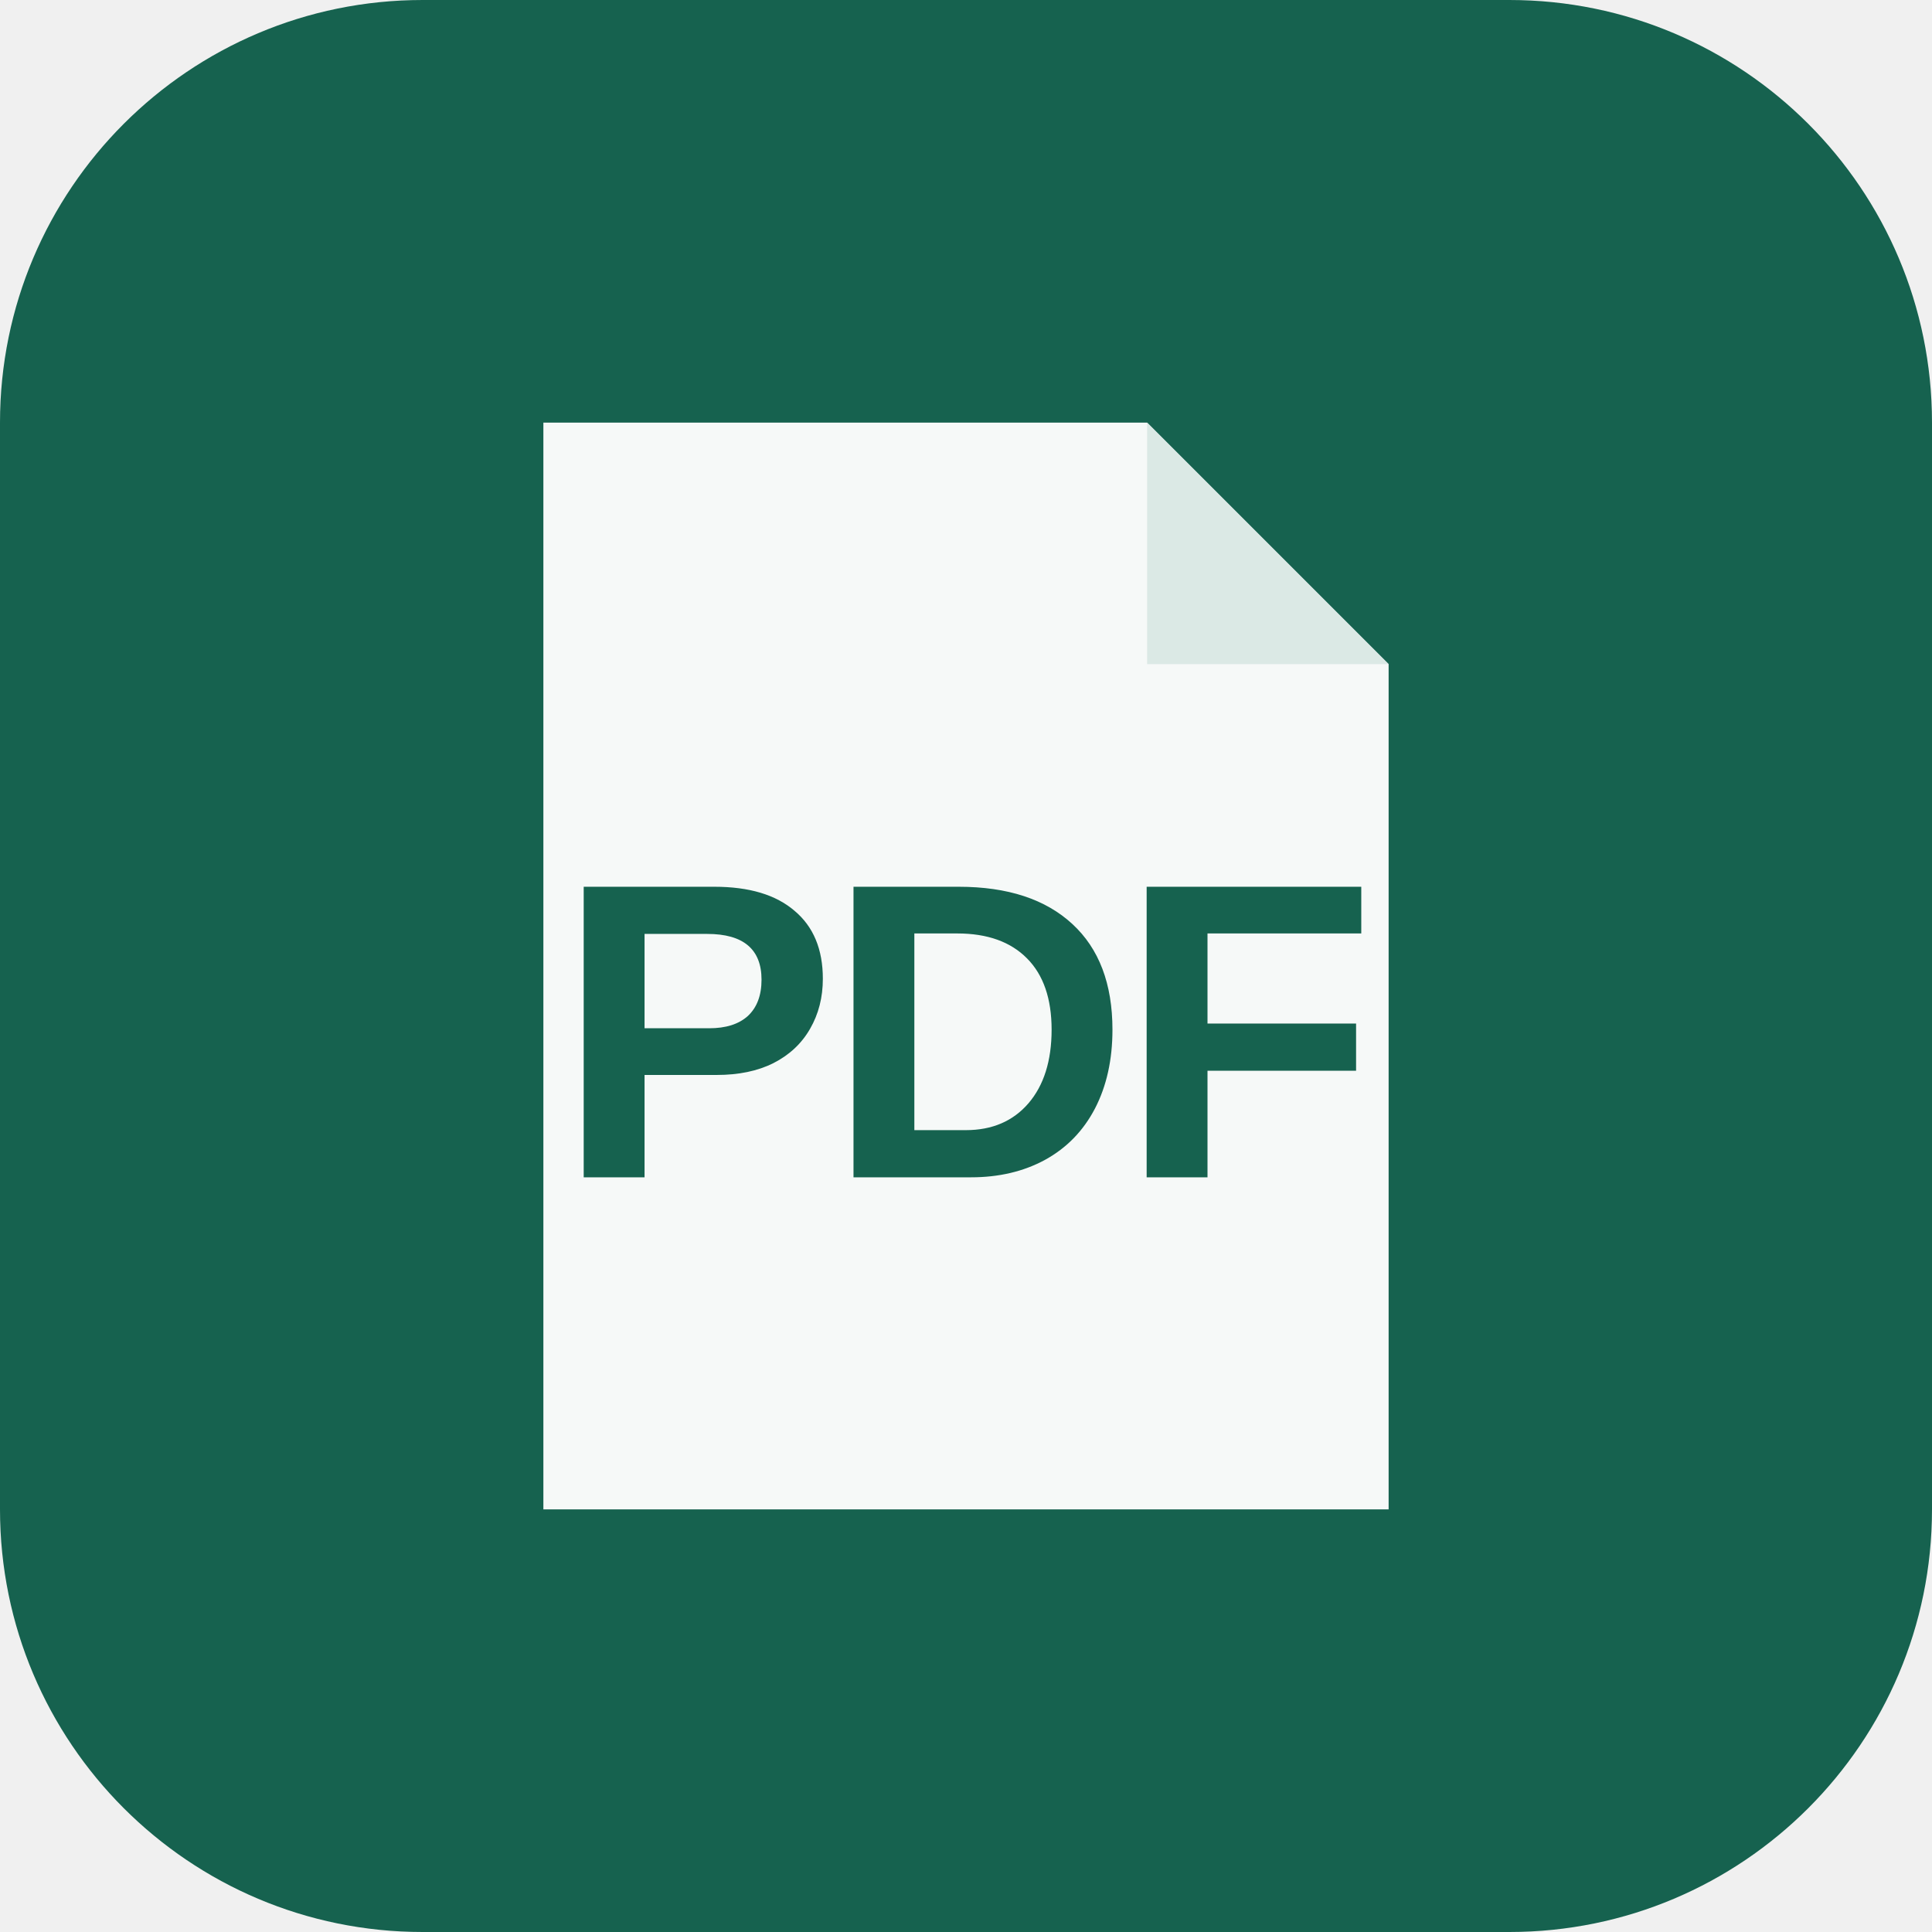
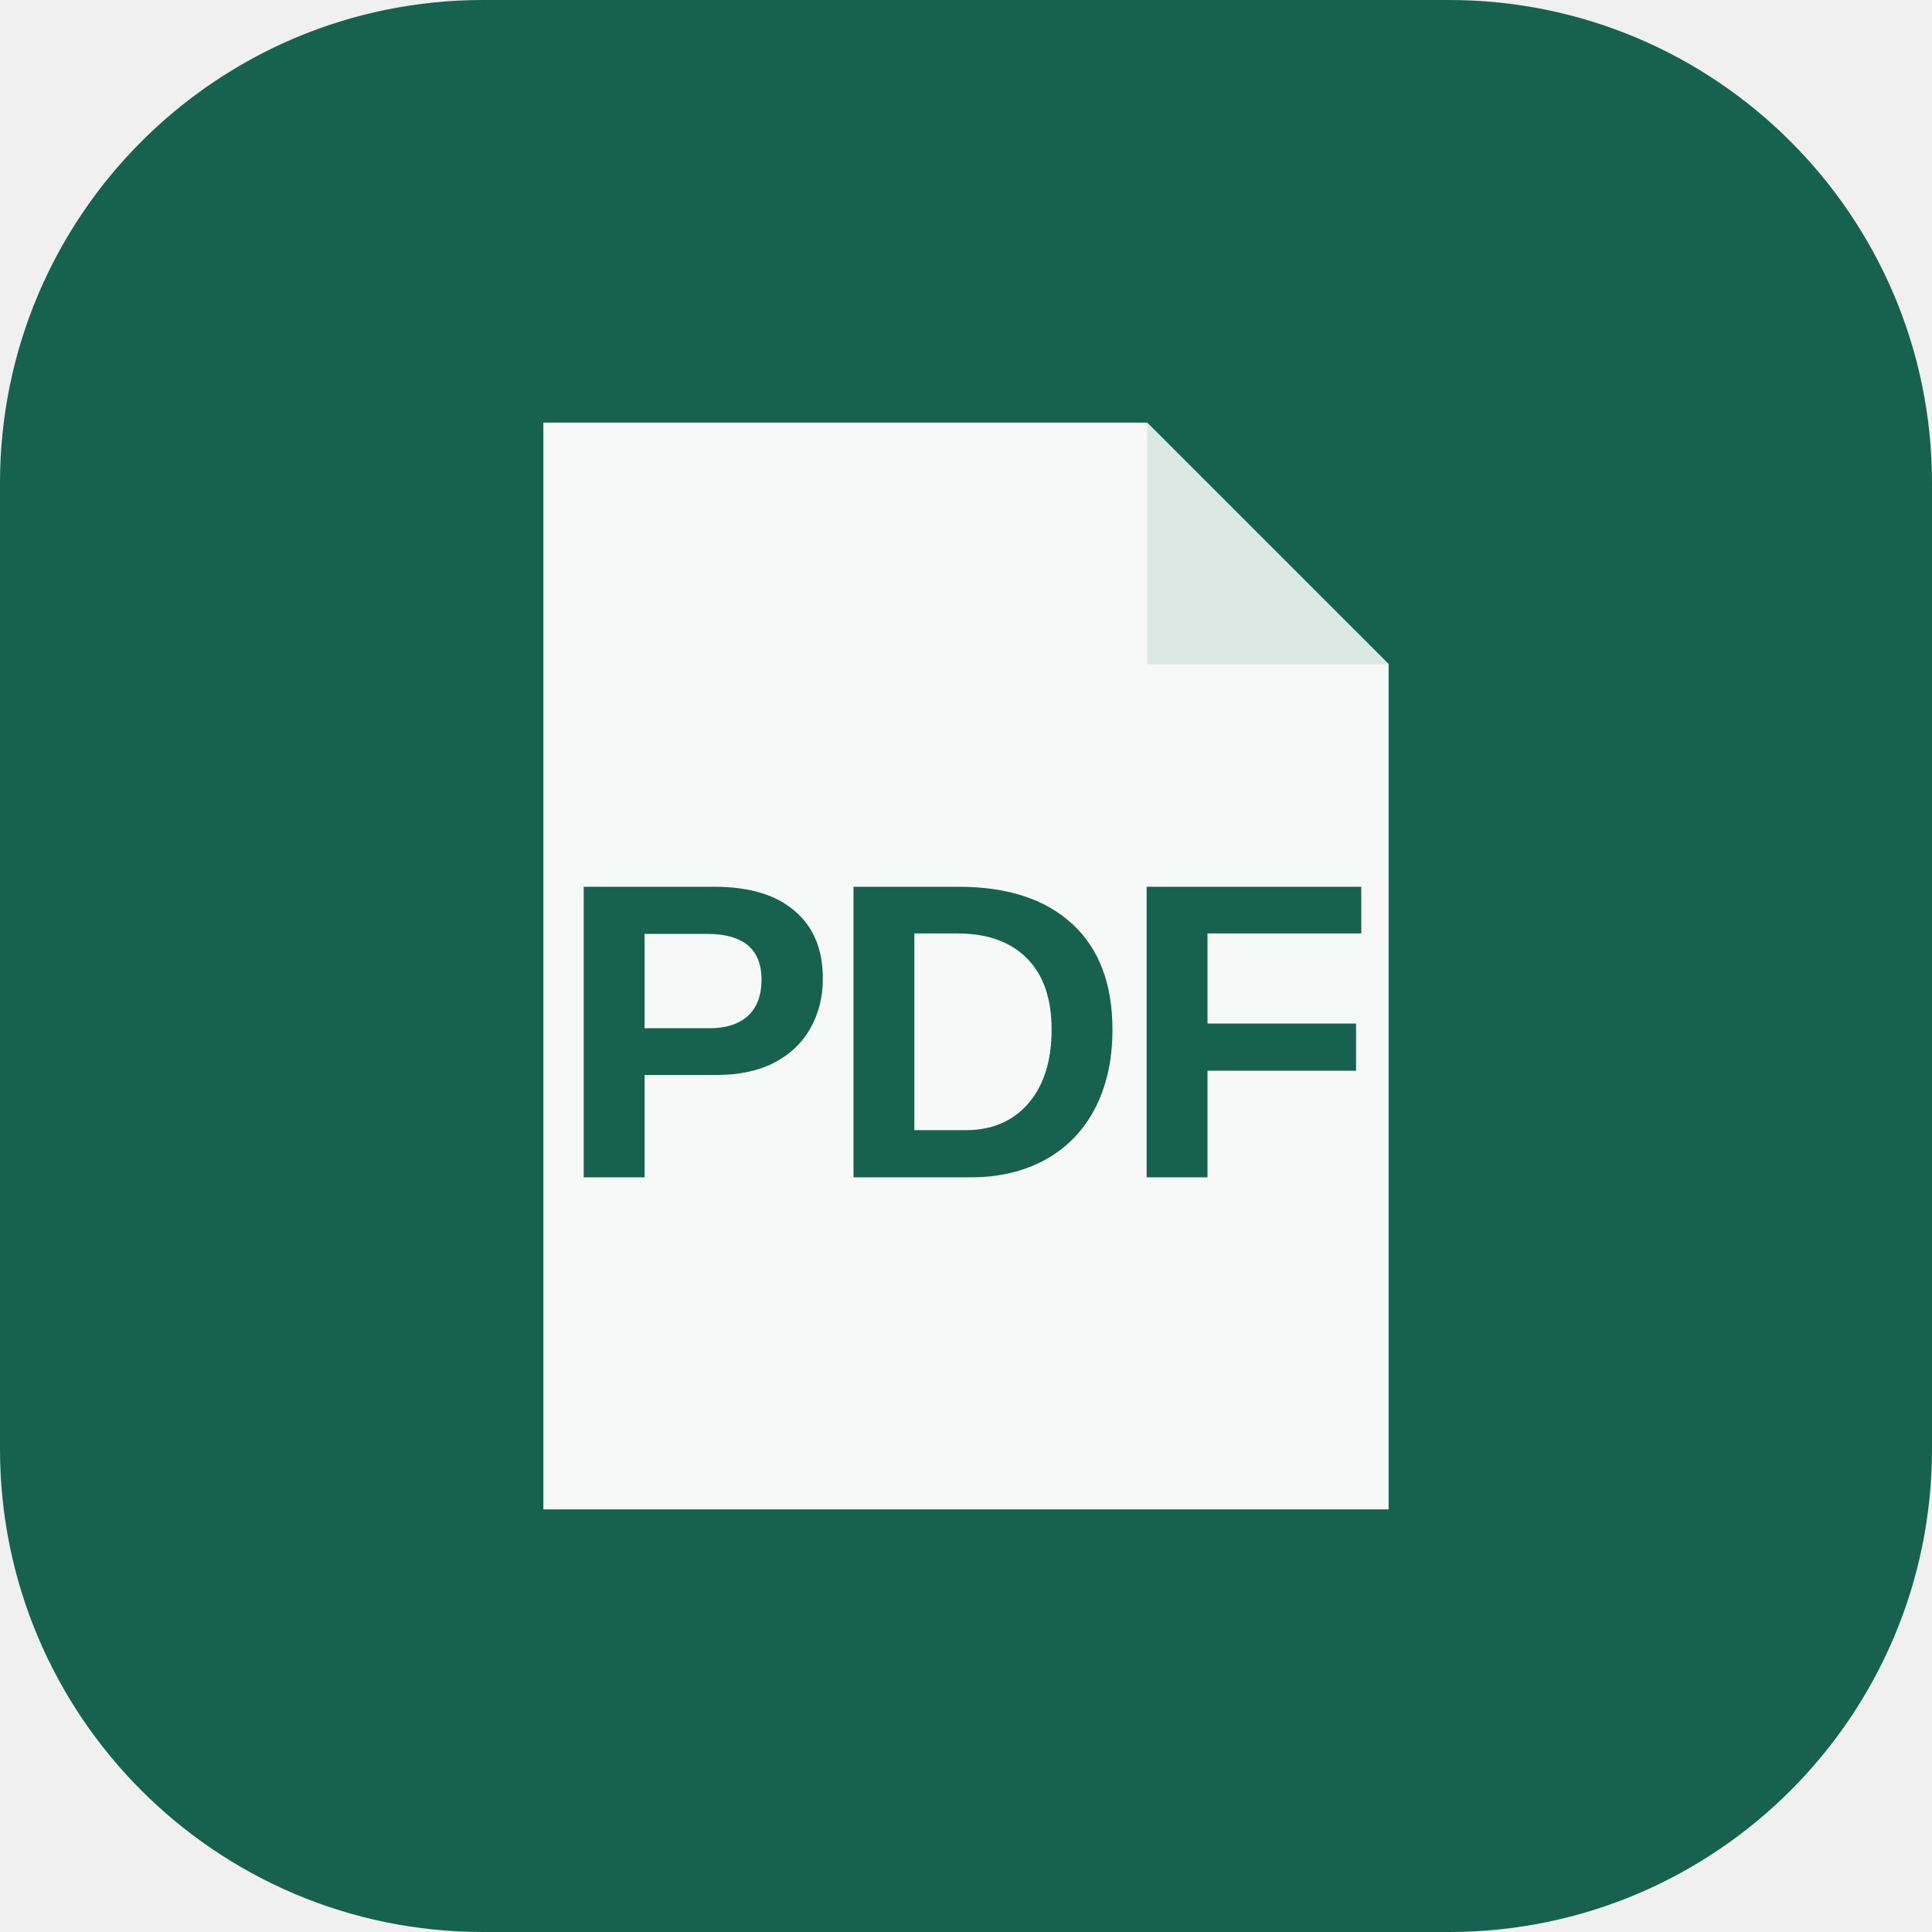
<svg xmlns="http://www.w3.org/2000/svg" viewBox="0 0 64 64">
-   <rect width="64" height="64" rx="14" fill="#16624f" />
+   <rect width="64" height="64" rx="16" fill="#16624f" />
  <path d="M18 14h20l8 8v28H18z" fill="#fff" opacity=".96" />
  <path d="M38 14v8h8" fill="#dbe9e5" />
  <text x="32" y="39" text-anchor="middle" fill="#16624f" font-family="Arial,Helvetica,sans-serif" font-size="14" font-weight="700" letter-spacing="-.4">PDF</text>
</svg>
